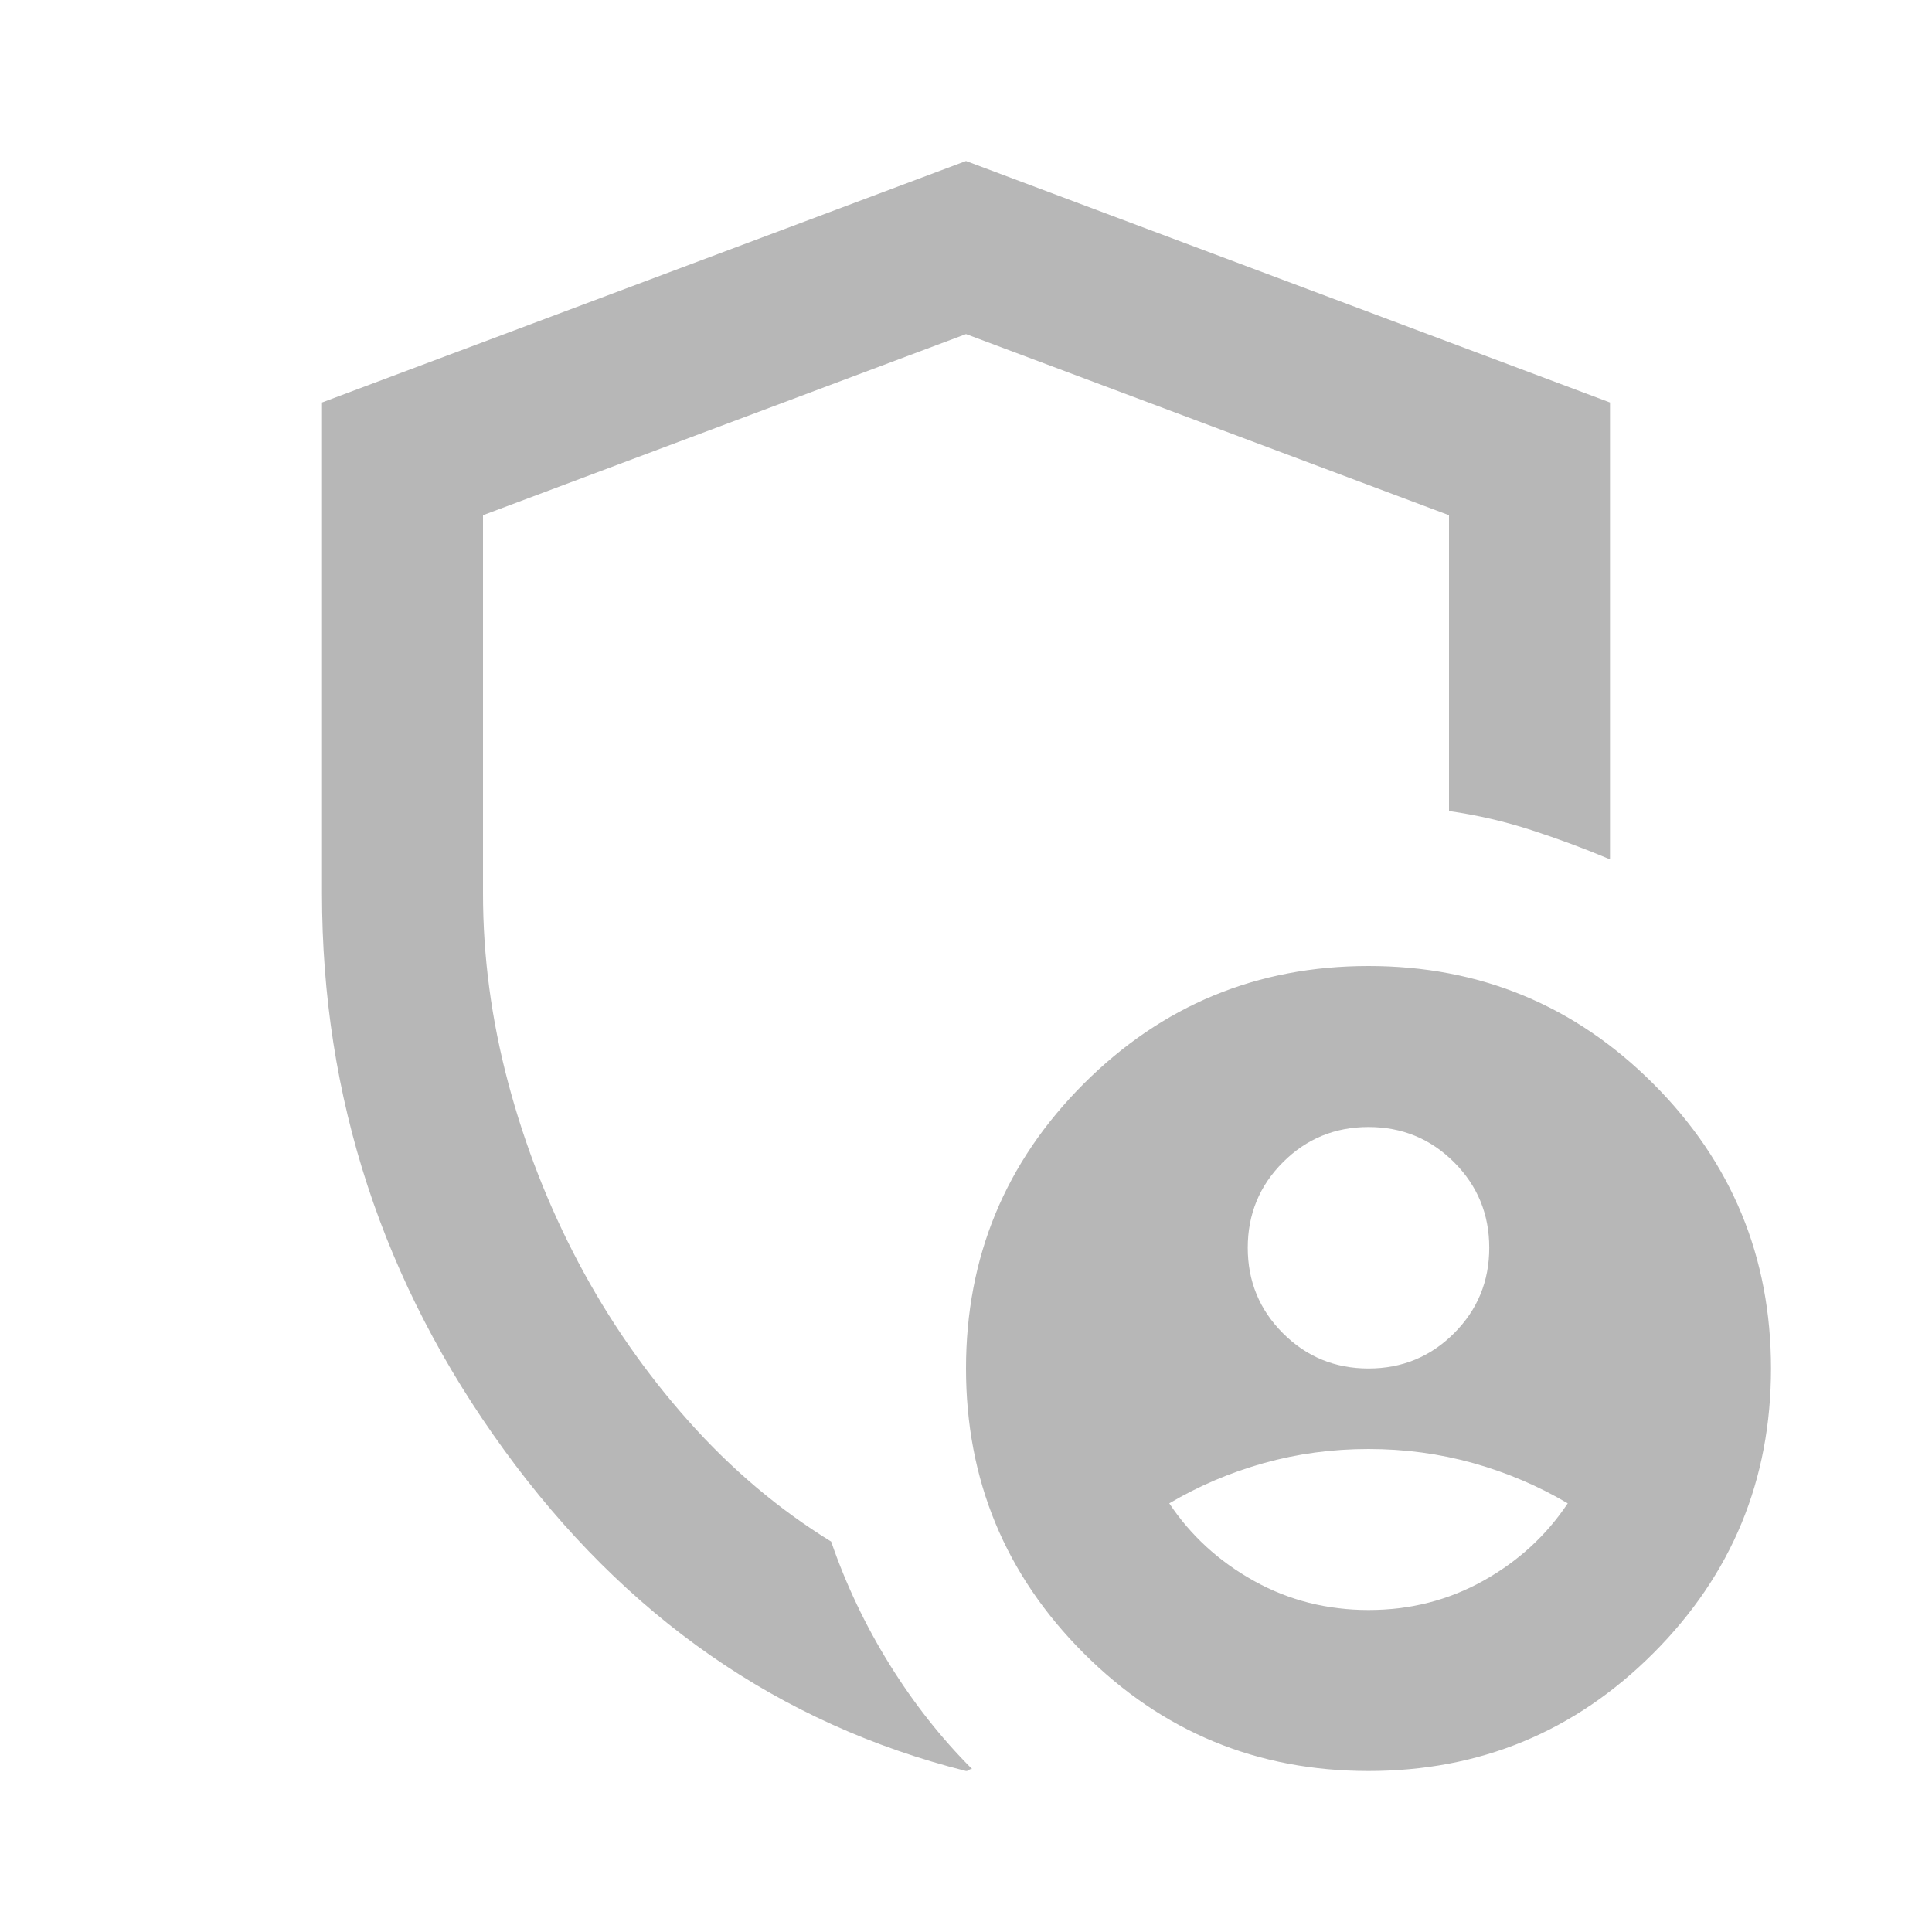
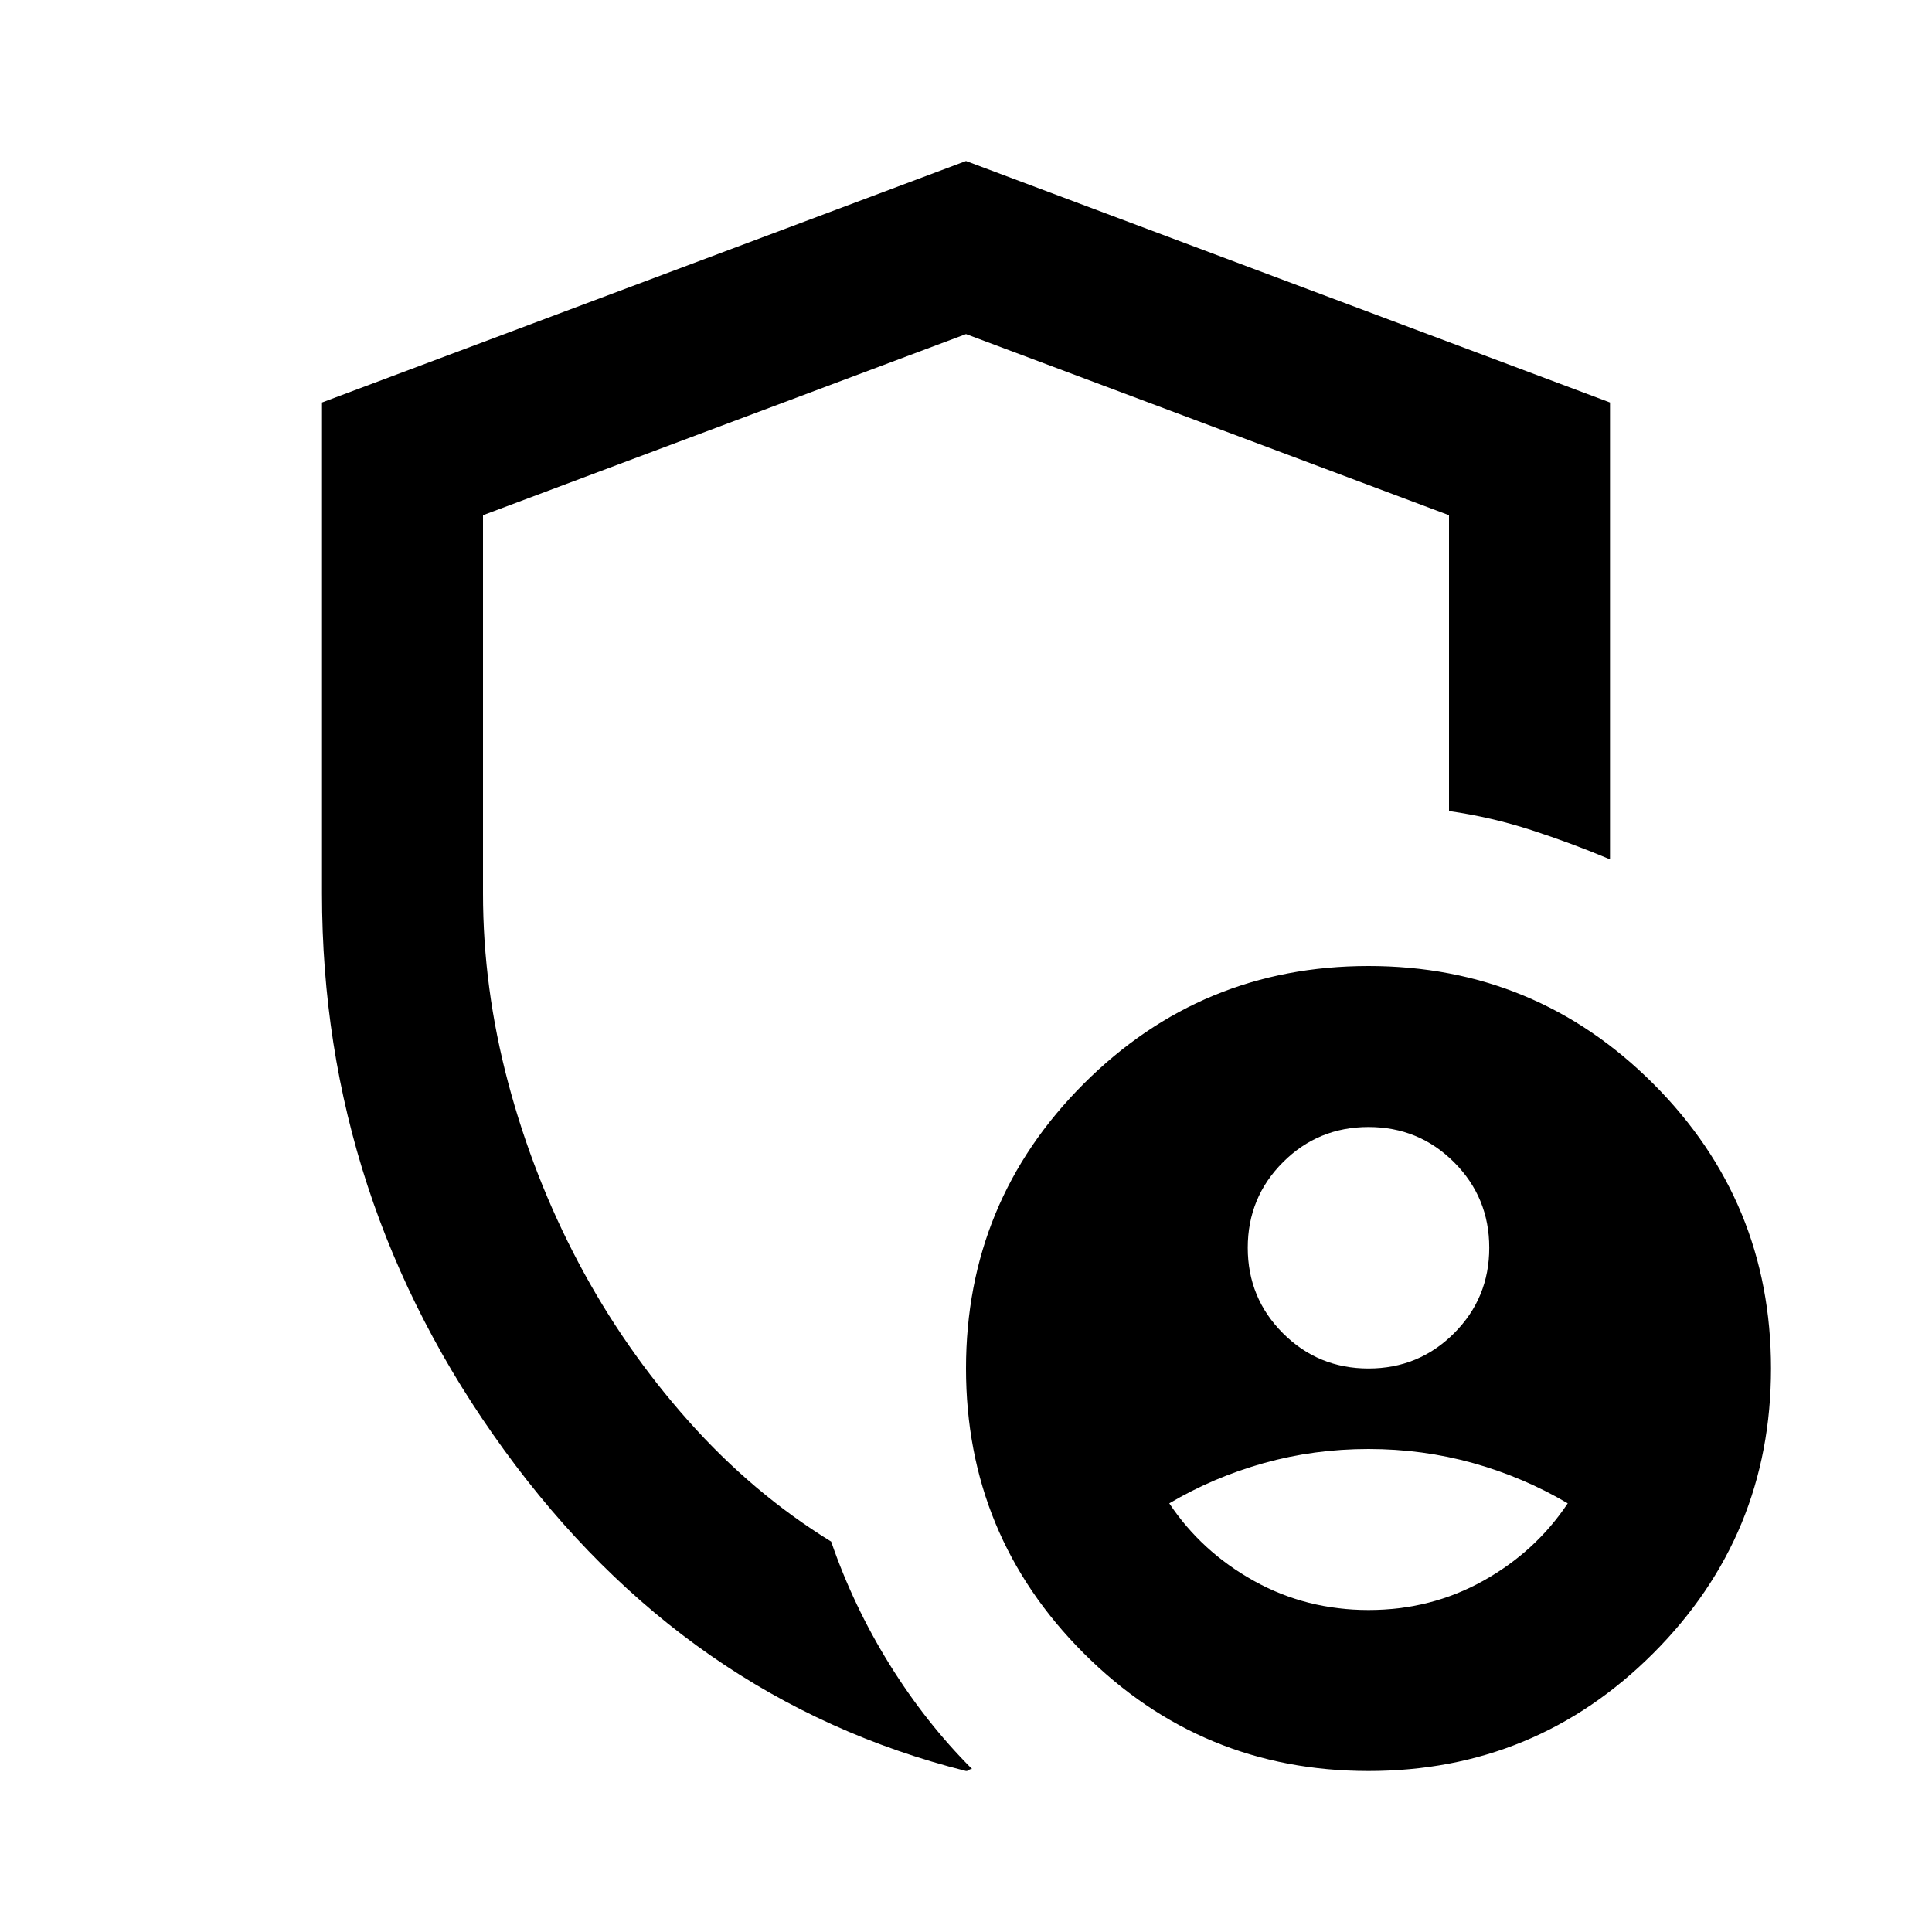
- <svg xmlns="http://www.w3.org/2000/svg" height="24px" viewBox="0 -960 960 960" width="24px" fill="#B7B7B7">
+ <svg xmlns="http://www.w3.org/2000/svg" height="24px" viewBox="0 -960 960 960" width="24px" fill="#000000">
  <path d="M680-280q25 0 42.5-17.5T740-340q0-25-17.5-42.5T680-400q-25 0-42.5 17.5T620-340q0 25 17.5 42.5T680-280Zm0 120q31 0 57-14.5t42-38.5q-22-13-47-20t-52-7q-27 0-52 7t-47 20q16 24 42 38.5t57 14.5ZM480-80q-139-35-229.5-159.5T160-516v-244l320-120 320 120v227q-19-8-39-14.5t-41-9.5v-147l-240-90-240 90v188q0 47 12.5 94t35 89.5Q310-290 342-254t71 60q11 32 29 61t41 52q-1 0-1.5.5t-1.5.5Zm200 0q-83 0-141.5-58.5T480-280q0-83 58.5-141.5T680-480q83 0 141.5 58.5T880-280q0 83-58.5 141.5T680-80ZM480-494Z" />
</svg>
